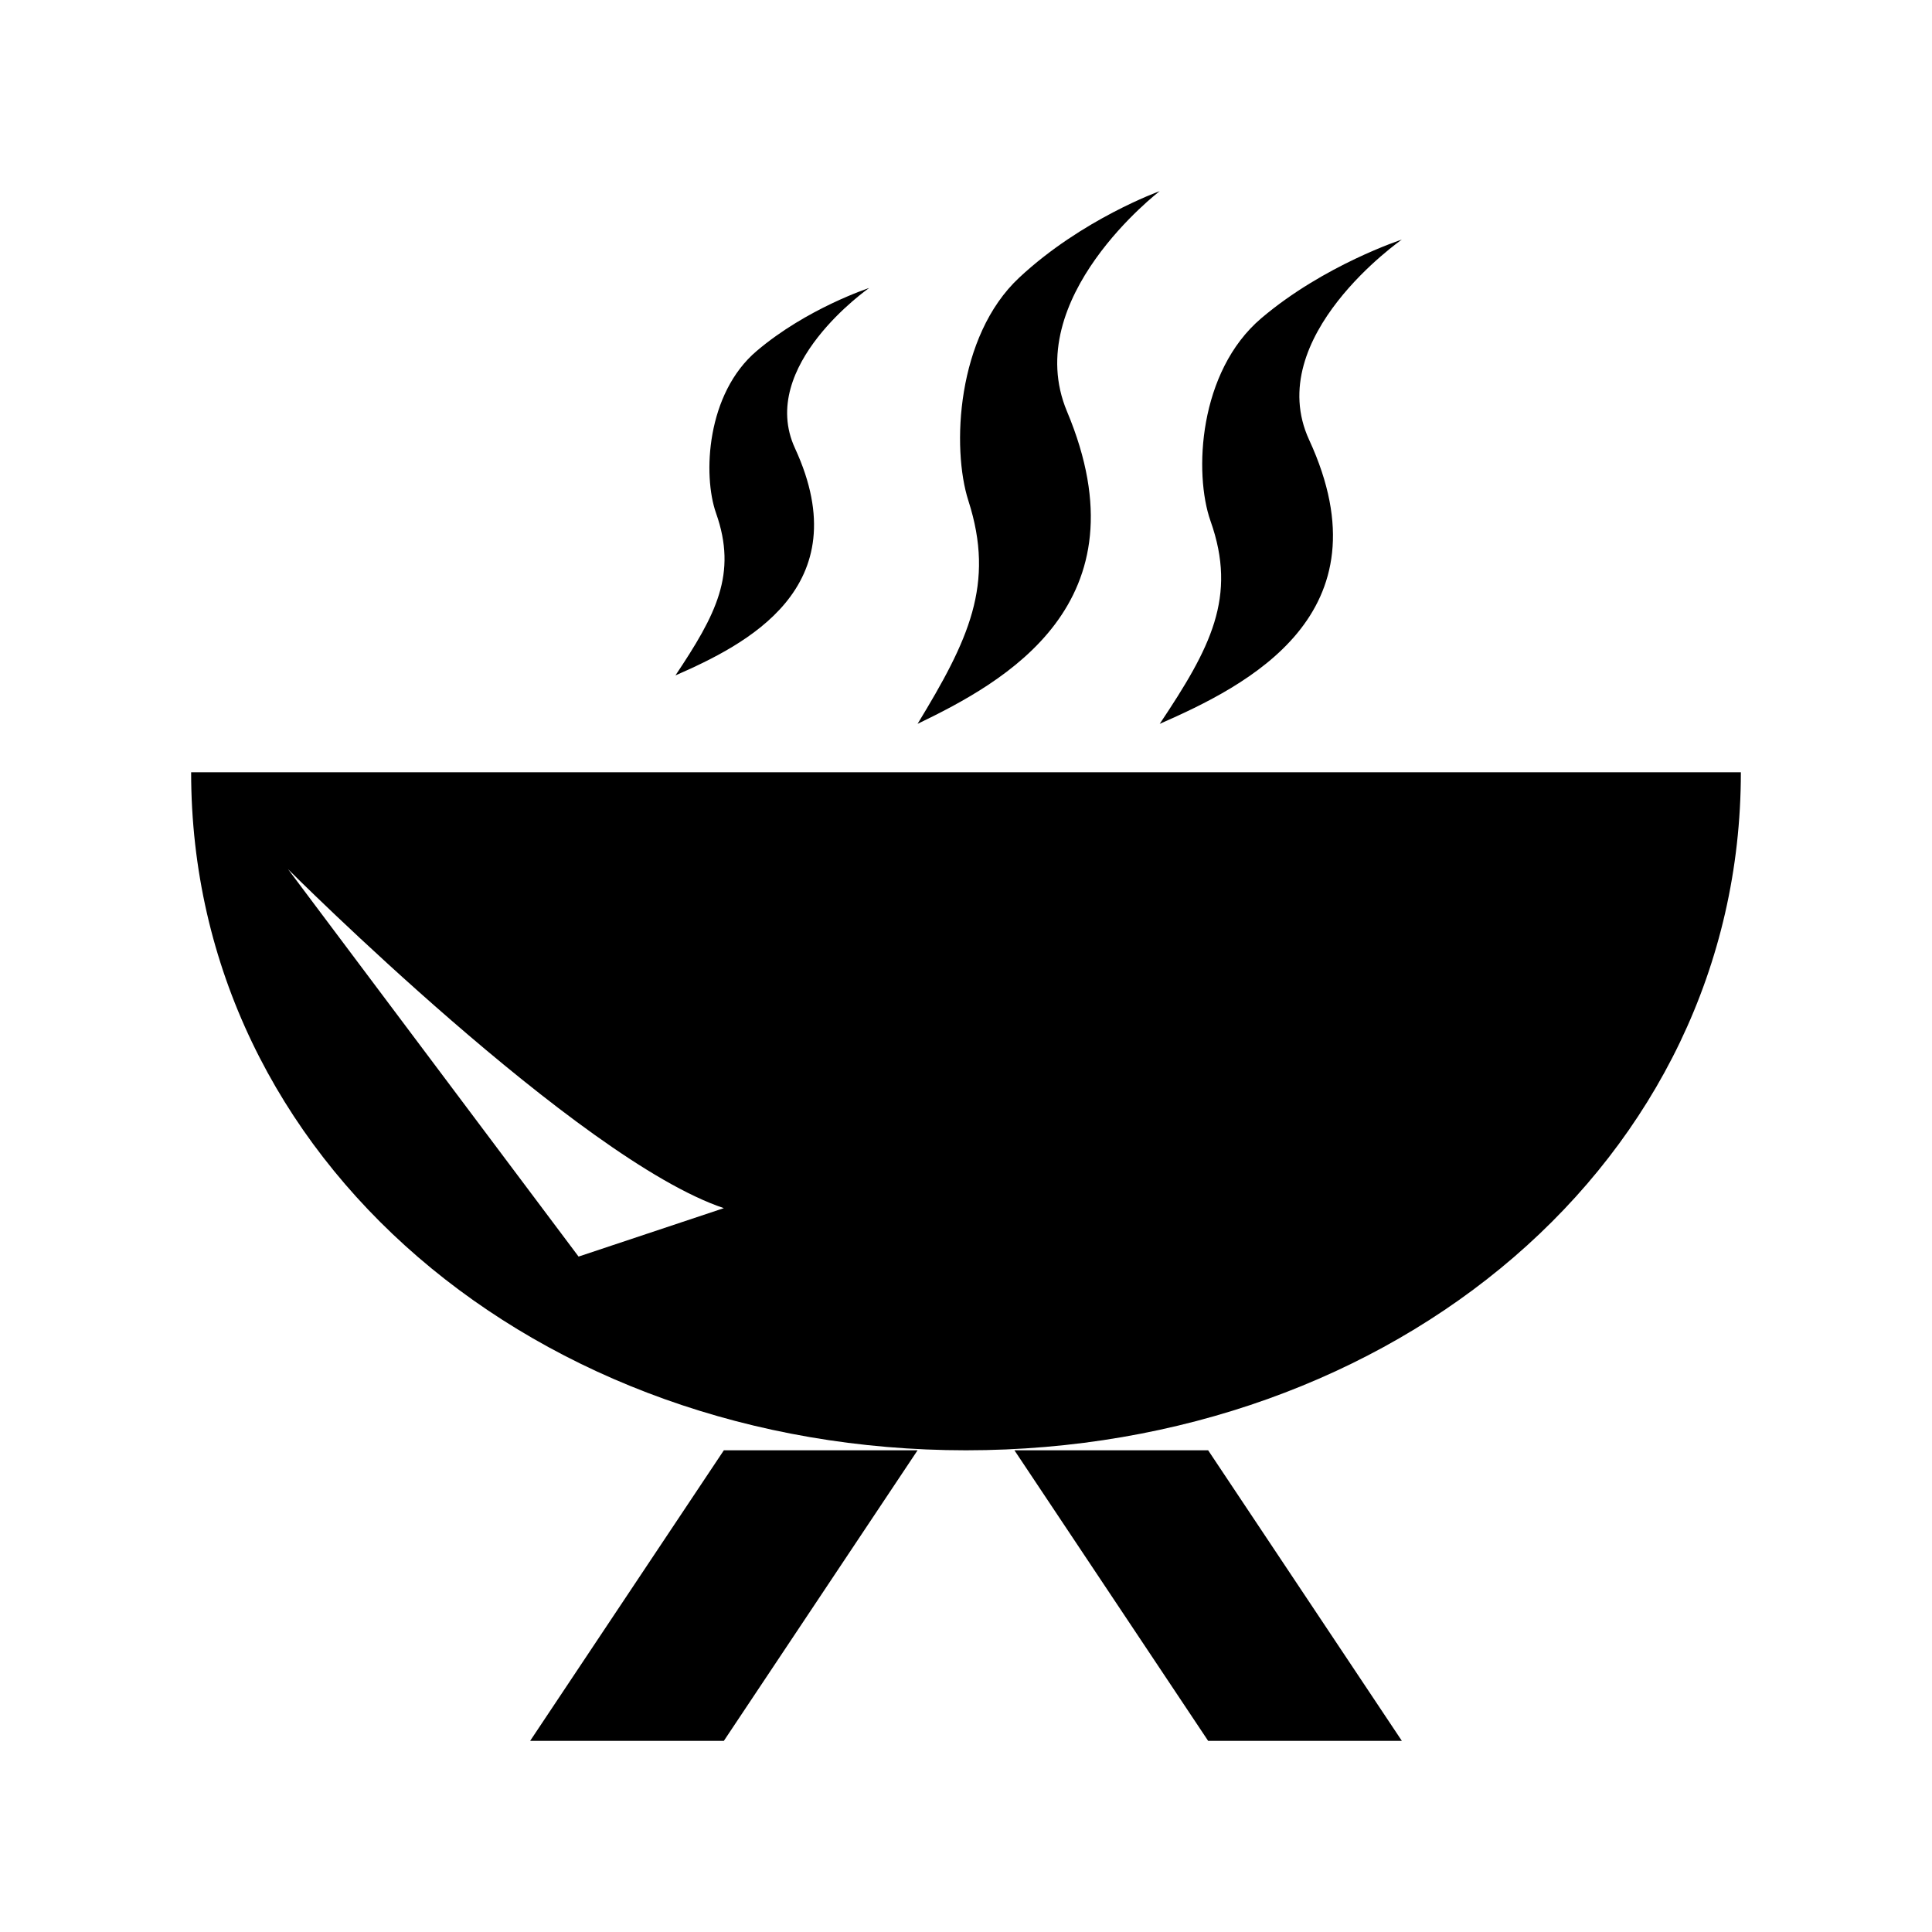
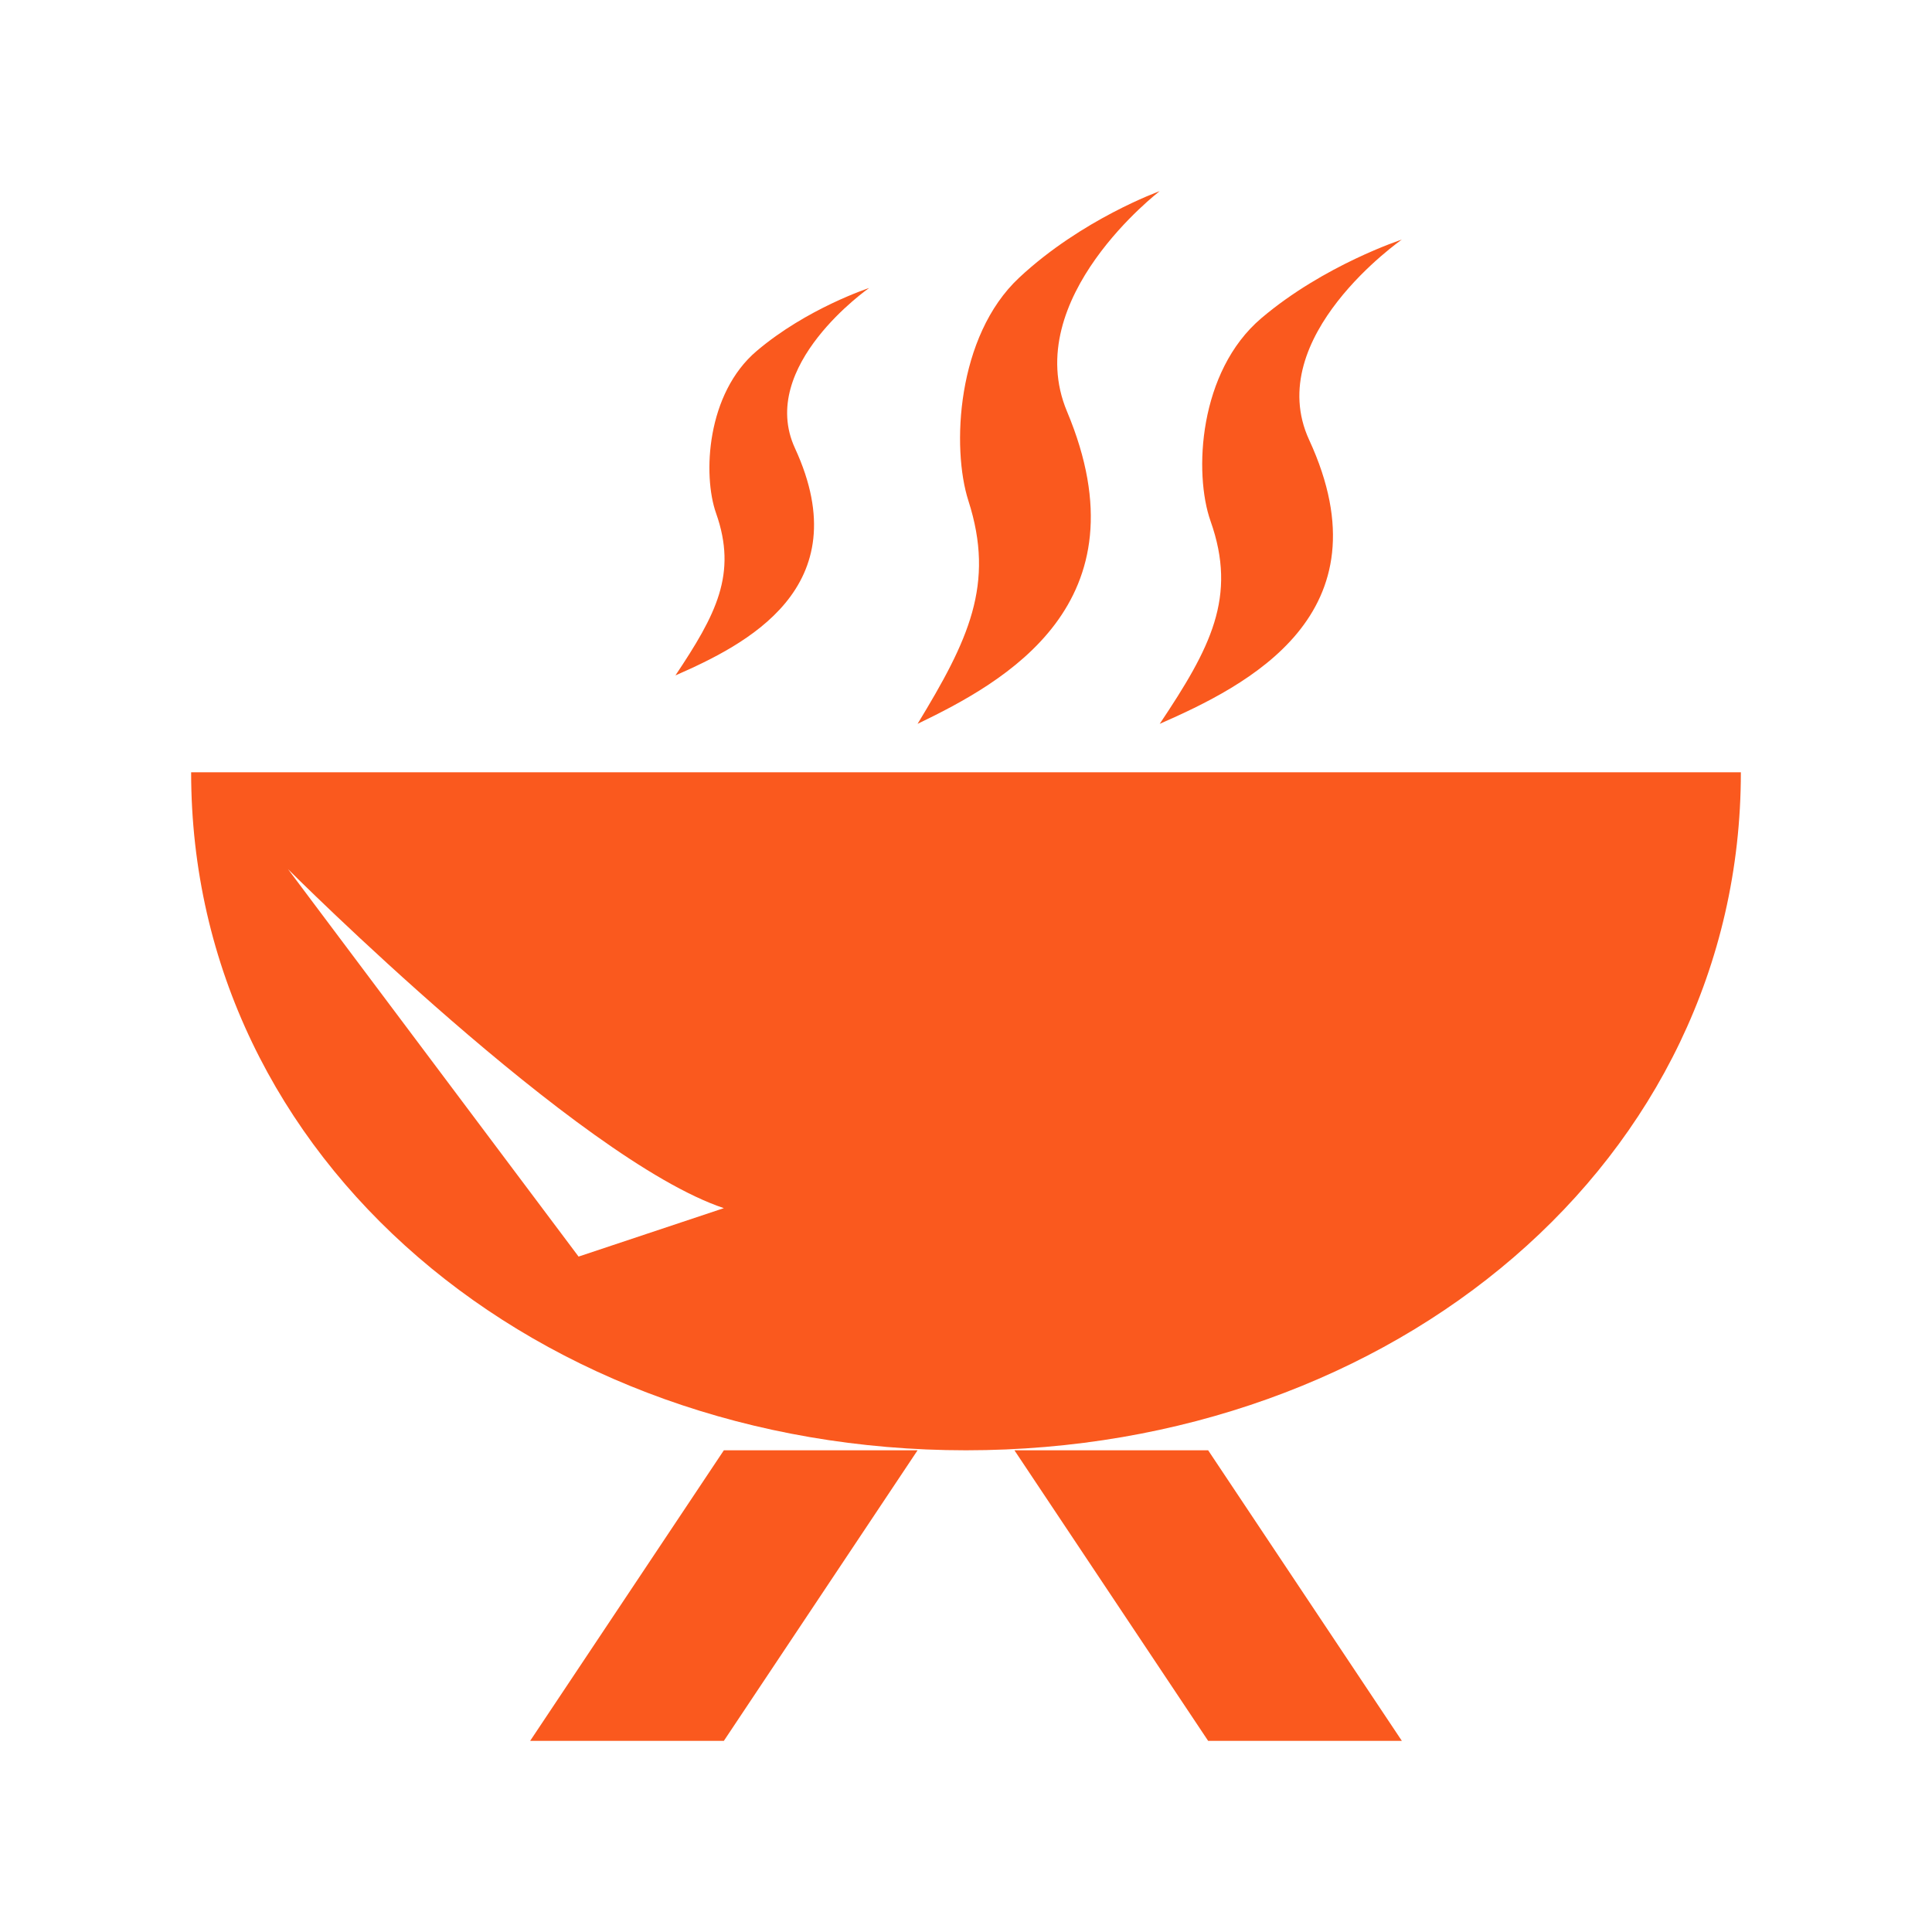
- <svg xmlns="http://www.w3.org/2000/svg" version="1.1" id="Layer_1" x="0px" y="0px" width="500px" height="500px" viewBox="0 0 500 500" enable-background="new 0 0 500 500" xml:space="preserve">
+ <svg xmlns="http://www.w3.org/2000/svg" version="1.1" id="Layer_1" x="0px" y="0px" width="500px" height="500px" fill="#fa591e" viewBox="0 0 500 500" enable-background="new 0 0 500 500" xml:space="preserve">
  <g>
    <g>
      <path fill-rule="evenodd" clip-rule="evenodd" d="M300.134,187.333c22.429-9.854,59.575-28.2,38.672-73.489    C326.541,87.231,362.801,62,362.801,62s-20.119,6.555-36.363,20.346c-16.244,13.791-17.521,40.135-13.152,52.504    C320.253,154.516,313.285,167.646,300.134,187.333z M49.466,199.867c0,100.638,89.774,175.467,200.534,175.467    c110.739,0,200.534-74.829,200.534-175.467H49.466z M149.733,325.201l-75.2-100.268c0,0,75.2,75.2,112.8,87.733L149.733,325.201z     M276.139,106.485c-12.266-29.272,23.995-57.019,23.995-57.019s-20.12,7.215-36.363,22.387    c-16.244,15.151-17.522,44.155-13.152,57.74c6.967,21.665,0,36.095-13.152,57.74C259.895,176.511,297.041,156.289,276.139,106.485    z M137.2,450.534h50.133l50.134-75.2h-50.134L137.2,450.534z M262.533,375.334l50.134,75.2h50.134l-50.134-75.2H262.533z     M205.742,116.008c-9.833-21.294,19.192-41.476,19.192-41.476s-16.1,5.257-29.087,16.285    c-13.007,11.008-14.018,32.117-10.534,41.991c5.566,15.749,0,26.242-10.513,41.991    C192.755,166.925,222.459,152.228,205.742,116.008z" />
    </g>
  </g>
</svg>
